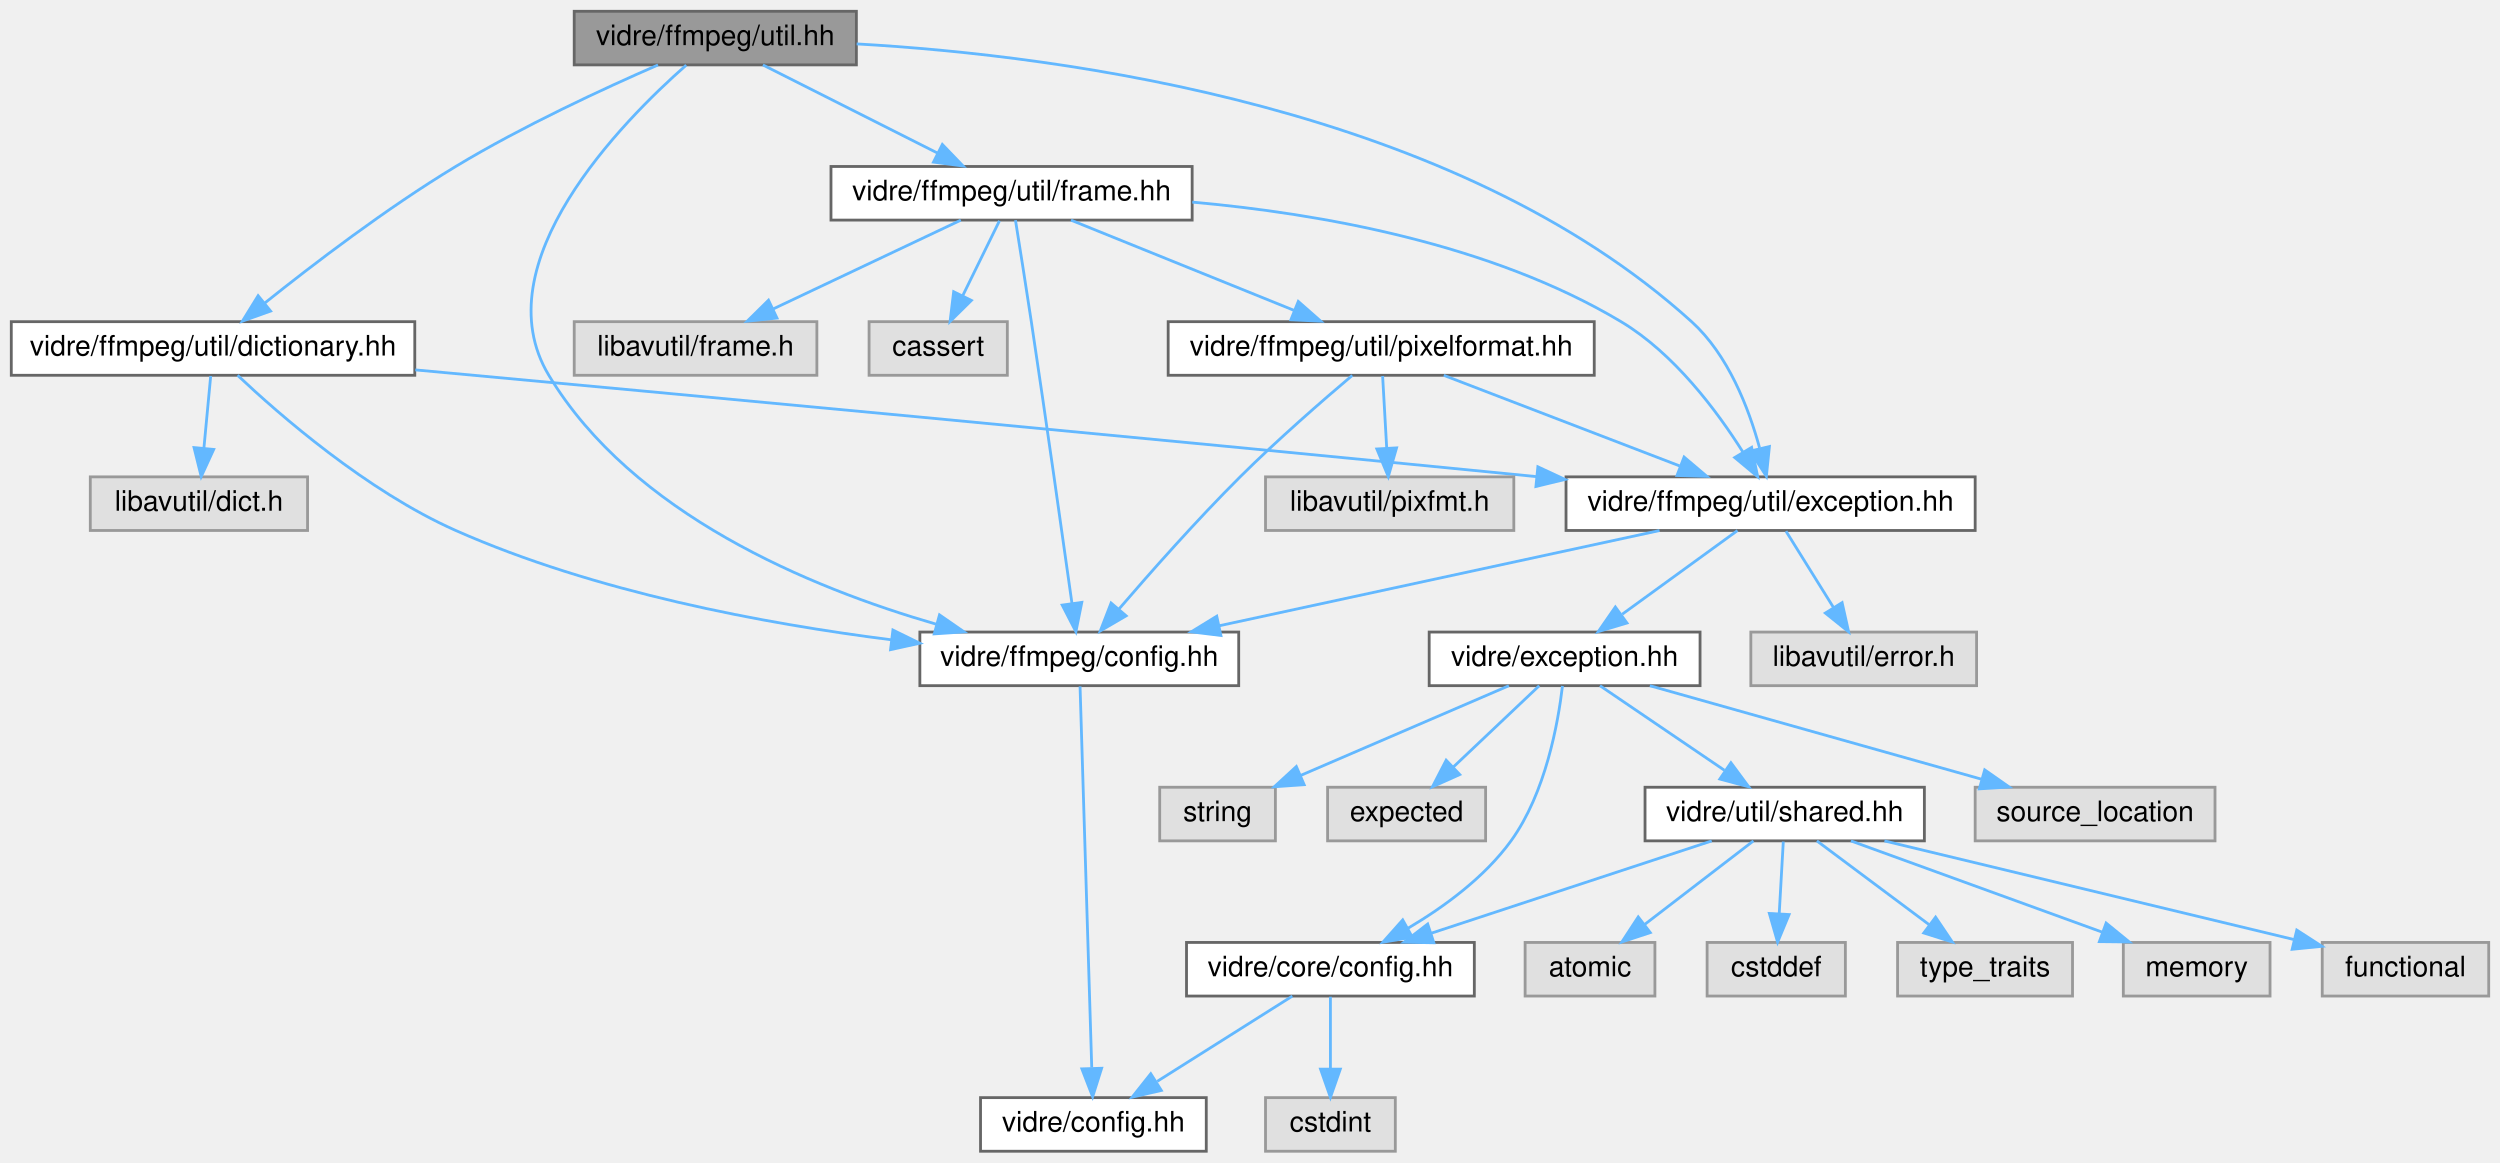
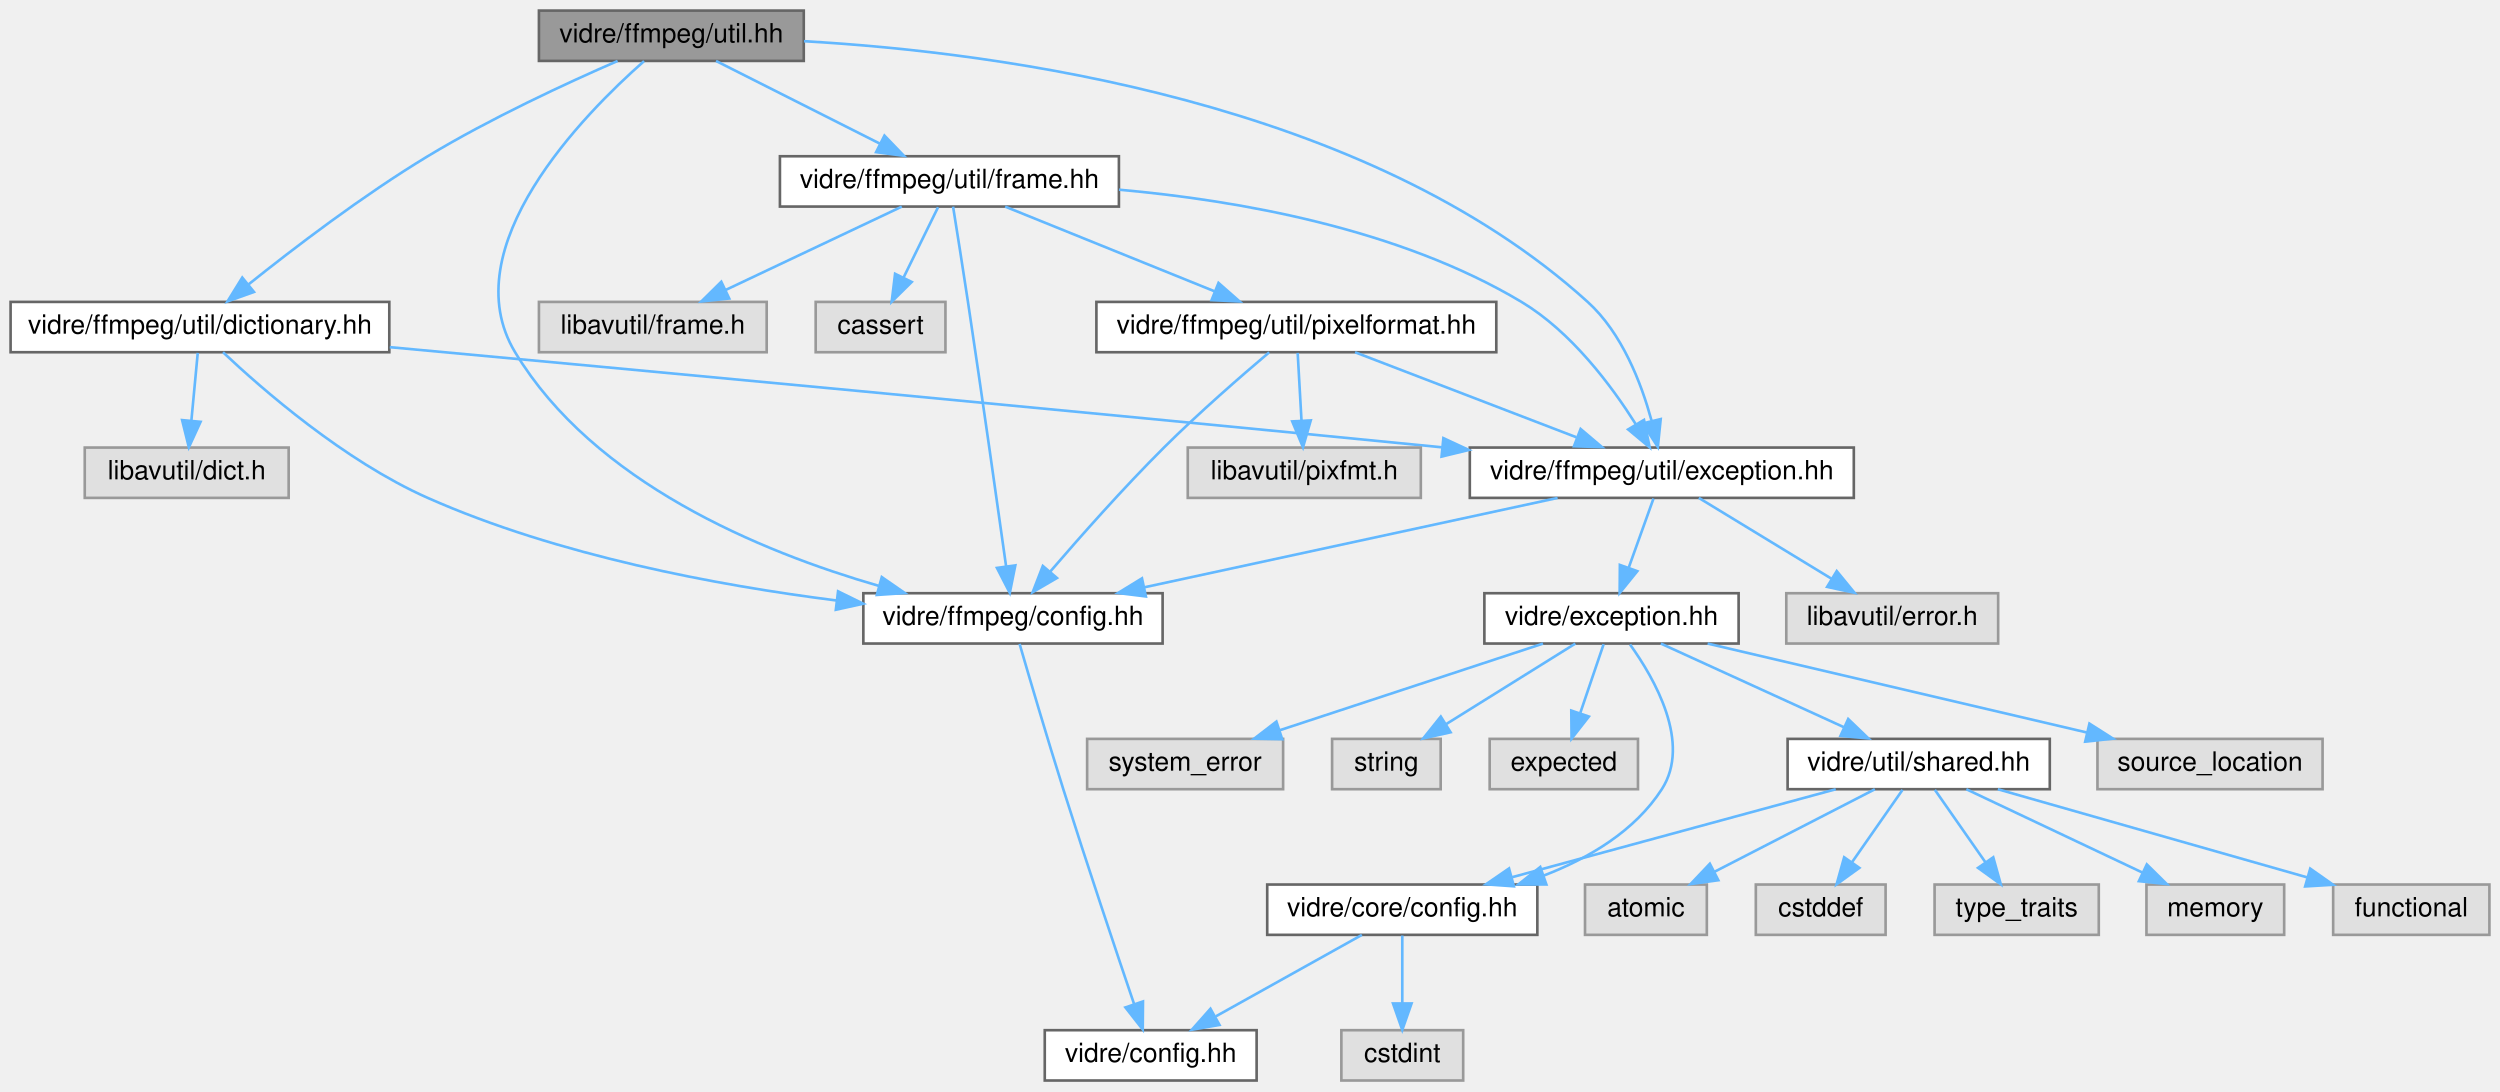
- <svg xmlns="http://www.w3.org/2000/svg" xmlns:xlink="http://www.w3.org/1999/xlink" width="886pt" height="412pt" viewBox="0.00 0.00 886.00 412.00">
+ <svg xmlns="http://www.w3.org/2000/svg" xmlns:xlink="http://www.w3.org/1999/xlink" width="944pt" height="412pt" viewBox="0.00 0.00 944.00 412.00">
  <g id="graph0" class="graph" transform="scale(1 1) rotate(0) translate(4 408)">
    <g id="Node000001" class="node">
      <g id="a_Node000001">
        <a xlink:title=" ">
          <polygon fill="#999999" stroke="#666666" points="299.5,-404 199.5,-404 199.5,-385 299.5,-385 299.5,-404" />
          <text text-anchor="middle" x="249.5" y="-392" font-family="Helvetica,sans-Serif" font-size="10.00">vidre/ffmpeg/util.hh</text>
        </a>
      </g>
    </g>
    <g id="Node000002" class="node">
      <g id="a_Node000002">
        <a xlink:href="libs_2ffmpeg_2vidre_2ffmpeg_2config_8hh.html" target="_top" xlink:title=" ">
          <polygon fill="white" stroke="#666666" points="435,-184 322,-184 322,-165 435,-165 435,-184" />
          <text text-anchor="middle" x="378.5" y="-172" font-family="Helvetica,sans-Serif" font-size="10.00">vidre/ffmpeg/config.hh</text>
        </a>
      </g>
    </g>
    <g id="edge1_Node000001_Node000002" class="edge">
      <g id="a_edge1_Node000001_Node000002">
        <a xlink:title=" ">
          <path fill="none" stroke="#63b8ff" d="M239.2,-384.92C216.63,-365.06 166.67,-314.57 190.5,-275 220.08,-225.88 282.93,-199.75 327.81,-186.78" />
          <polygon fill="#63b8ff" stroke="#63b8ff" points="328.96,-190.09 337.67,-184.06 327.1,-183.35 328.96,-190.09" />
        </a>
      </g>
    </g>
    <g id="Node000004" class="node">
      <g id="a_Node000004">
        <a xlink:href="ffmpeg_2vidre_2ffmpeg_2util_2exception_8hh.html" target="_top" xlink:title=" ">
          <polygon fill="white" stroke="#666666" points="696,-239 551,-239 551,-220 696,-220 696,-239" />
          <text text-anchor="middle" x="623.5" y="-227" font-family="Helvetica,sans-Serif" font-size="10.00">vidre/ffmpeg/util/exception.hh</text>
        </a>
      </g>
    </g>
    <g id="edge3_Node000001_Node000004" class="edge">
      <g id="a_edge3_Node000001_Node000004">
        <a xlink:title=" ">
          <path fill="none" stroke="#63b8ff" d="M299.6,-392.44C373.4,-388.24 511.65,-369.94 595.5,-294 608.47,-282.26 615.73,-263.41 619.59,-249.29" />
          <polygon fill="#63b8ff" stroke="#63b8ff" points="623.08,-249.75 622,-239.21 616.27,-248.12 623.08,-249.75" />
        </a>
      </g>
    </g>
-     <g id="Node000018" class="node">
-       <g id="a_Node000018">
+     <g id="Node000019" class="node">
+       <g id="a_Node000019">
        <a xlink:href="dictionary_8hh.html" target="_top" xlink:title=" ">
          <polygon fill="white" stroke="#666666" points="143,-294 0,-294 0,-275 143,-275 143,-294" />
          <text text-anchor="middle" x="71.5" y="-282" font-family="Helvetica,sans-Serif" font-size="10.00">vidre/ffmpeg/util/dictionary.hh</text>
        </a>
      </g>
    </g>
-     <g id="edge20_Node000001_Node000018" class="edge">
-       <g id="a_edge20_Node000001_Node000018">
+     <g id="edge21_Node000001_Node000019" class="edge">
+       <g id="a_edge21_Node000001_Node000019">
        <a xlink:title=" ">
          <path fill="none" stroke="#63b8ff" d="M229.2,-384.98C210.17,-376.7 181.19,-363.31 157.5,-349 133.01,-334.21 106.84,-314.21 89.88,-300.64" />
          <polygon fill="#63b8ff" stroke="#63b8ff" points="91.89,-297.76 81.91,-294.19 87.48,-303.2 91.89,-297.76" />
        </a>
      </g>
    </g>
-     <g id="Node000020" class="node">
-       <g id="a_Node000020">
+     <g id="Node000021" class="node">
+       <g id="a_Node000021">
        <a xlink:href="ffmpeg_2vidre_2ffmpeg_2util_2frame_8hh.html" target="_top" xlink:title=" ">
          <polygon fill="white" stroke="#666666" points="418.5,-349 290.5,-349 290.5,-330 418.5,-330 418.5,-349" />
          <text text-anchor="middle" x="354.5" y="-337" font-family="Helvetica,sans-Serif" font-size="10.00">vidre/ffmpeg/util/frame.hh</text>
        </a>
      </g>
    </g>
-     <g id="edge24_Node000001_Node000020" class="edge">
-       <g id="a_edge24_Node000001_Node000020">
+     <g id="edge25_Node000001_Node000021" class="edge">
+       <g id="a_edge25_Node000001_Node000021">
        <a xlink:title=" ">
          <path fill="none" stroke="#63b8ff" d="M266.37,-384.98C283.11,-376.54 309,-363.47 328.39,-353.68" />
          <polygon fill="#63b8ff" stroke="#63b8ff" points="329.97,-356.8 337.32,-349.17 326.82,-350.55 329.97,-356.8" />
        </a>
      </g>
    </g>
    <g id="Node000003" class="node">
      <g id="a_Node000003">
        <a xlink:href="vidre_2config_8hh.html" target="_top" xlink:title=" ">
-           <polygon fill="white" stroke="#666666" points="423.5,-19 343.5,-19 343.5,0 423.5,0 423.5,-19" />
-           <text text-anchor="middle" x="383.5" y="-7" font-family="Helvetica,sans-Serif" font-size="10.00">vidre/config.hh</text>
+           <polygon fill="white" stroke="#666666" points="470.5,-19 390.5,-19 390.5,0 470.5,0 470.5,-19" />
+           <text text-anchor="middle" x="430.5" y="-7" font-family="Helvetica,sans-Serif" font-size="10.00">vidre/config.hh</text>
        </a>
      </g>
    </g>
    <g id="edge2_Node000002_Node000003" class="edge">
      <g id="a_edge2_Node000002_Node000003">
        <a xlink:title=" ">
-           <path fill="none" stroke="#63b8ff" d="M378.77,-164.74C379.55,-139.31 381.83,-65.08 382.91,-29.69" />
-           <polygon fill="#63b8ff" stroke="#63b8ff" points="386.42,-29.41 383.23,-19.31 379.42,-29.19 386.42,-29.41" />
+           <path fill="none" stroke="#63b8ff" d="M381,-164.85C384.56,-152.6 391.34,-129.53 397.5,-110 406.46,-81.59 417.45,-48.83 424.22,-28.9" />
+           <polygon fill="#63b8ff" stroke="#63b8ff" points="427.59,-29.85 427.5,-19.26 420.96,-27.6 427.59,-29.85" />
        </a>
      </g>
    </g>
    <g id="edge4_Node000004_Node000002" class="edge">
      <g id="a_edge4_Node000004_Node000002">
        <a xlink:title=" ">
          <path fill="none" stroke="#63b8ff" d="M584.14,-219.98C541.76,-210.82 474.24,-196.21 428.22,-186.26" />
          <polygon fill="#63b8ff" stroke="#63b8ff" points="428.69,-182.78 418.17,-184.08 427.21,-189.62 428.69,-182.78" />
        </a>
      </g>
    </g>
    <g id="Node000005" class="node">
      <g id="a_Node000005">
        <a xlink:href="core_2vidre_2exception_8hh.html" target="_top" xlink:title=" ">
-           <polygon fill="white" stroke="#666666" points="598.5,-184 502.5,-184 502.5,-165 598.5,-165 598.5,-184" />
-           <text text-anchor="middle" x="550.5" y="-172" font-family="Helvetica,sans-Serif" font-size="10.00">vidre/exception.hh</text>
+           <polygon fill="white" stroke="#666666" points="652.5,-184 556.5,-184 556.5,-165 652.5,-165 652.5,-184" />
+           <text text-anchor="middle" x="604.5" y="-172" font-family="Helvetica,sans-Serif" font-size="10.00">vidre/exception.hh</text>
        </a>
      </g>
    </g>
    <g id="edge5_Node000004_Node000005" class="edge">
      <g id="a_edge5_Node000004_Node000005">
        <a xlink:title=" ">
-           <path fill="none" stroke="#63b8ff" d="M611.77,-219.98C600.77,-212 584.08,-199.88 570.9,-190.31" />
-           <polygon fill="#63b8ff" stroke="#63b8ff" points="572.59,-187.21 562.44,-184.17 568.48,-192.88 572.59,-187.21" />
-         </a>
-       </g>
-     </g>
-     <g id="Node000017" class="node">
-       <g id="a_Node000017">
-         <a xlink:title=" ">
-           <polygon fill="#e0e0e0" stroke="#999999" points="696.5,-184 616.5,-184 616.5,-165 696.5,-165 696.5,-184" />
-           <text text-anchor="middle" x="656.5" y="-172" font-family="Helvetica,sans-Serif" font-size="10.00">libavutil/error.h</text>
-         </a>
-       </g>
-     </g>
-     <g id="edge19_Node000004_Node000017" class="edge">
-       <g id="a_edge19_Node000004_Node000017">
-         <a xlink:title=" ">
-           <path fill="none" stroke="#63b8ff" d="M628.95,-219.75C633.51,-212.42 640.17,-201.73 645.79,-192.7" />
-           <polygon fill="#63b8ff" stroke="#63b8ff" points="648.84,-194.43 651.15,-184.09 642.9,-190.73 648.84,-194.43" />
+           <path fill="none" stroke="#63b8ff" d="M620.36,-219.75C617.82,-212.65 614.14,-202.4 610.97,-193.56" />
+           <polygon fill="#63b8ff" stroke="#63b8ff" points="614.25,-192.32 607.58,-184.09 607.66,-194.68 614.25,-192.32" />
+         </a>
+       </g>
+     </g>
+     <g id="Node000018" class="node">
+       <g id="a_Node000018">
+         <a xlink:title=" ">
+           <polygon fill="#e0e0e0" stroke="#999999" points="750.5,-184 670.5,-184 670.5,-165 750.5,-165 750.5,-184" />
+           <text text-anchor="middle" x="710.5" y="-172" font-family="Helvetica,sans-Serif" font-size="10.00">libavutil/error.h</text>
+         </a>
+       </g>
+     </g>
+     <g id="edge20_Node000004_Node000018" class="edge">
+       <g id="a_edge20_Node000004_Node000018">
+         <a xlink:title=" ">
+           <path fill="none" stroke="#63b8ff" d="M637.48,-219.98C650.97,-211.77 671.63,-199.18 687.54,-189.49" />
+           <polygon fill="#63b8ff" stroke="#63b8ff" points="689.55,-192.36 696.27,-184.17 685.91,-186.38 689.55,-192.36" />
        </a>
      </g>
    </g>
    <g id="Node000006" class="node">
      <g id="a_Node000006">
        <a xlink:href="libs_2core_2vidre_2core_2config_8hh.html" target="_top" xlink:title=" ">
-           <polygon fill="white" stroke="#666666" points="518.5,-74 416.5,-74 416.5,-55 518.5,-55 518.5,-74" />
-           <text text-anchor="middle" x="467.5" y="-62" font-family="Helvetica,sans-Serif" font-size="10.00">vidre/core/config.hh</text>
+           <polygon fill="white" stroke="#666666" points="576.5,-74 474.5,-74 474.5,-55 576.5,-55 576.5,-74" />
+           <text text-anchor="middle" x="525.5" y="-62" font-family="Helvetica,sans-Serif" font-size="10.00">vidre/core/config.hh</text>
        </a>
      </g>
    </g>
    <g id="edge6_Node000005_Node000006" class="edge">
      <g id="a_edge6_Node000005_Node000006">
        <a xlink:title=" ">
-           <path fill="none" stroke="#63b8ff" d="M549.74,-164.9C548.21,-151.9 543.79,-126.96 531.5,-110 522.11,-97.04 507.73,-86.55 494.98,-79.02" />
-           <polygon fill="#63b8ff" stroke="#63b8ff" points="496.52,-75.87 486.08,-74.07 493.12,-81.99 496.52,-75.87" />
+           <path fill="none" stroke="#63b8ff" d="M611.5,-164.64C620.77,-151.73 634.72,-127.41 623.5,-110 613.34,-94.23 596.07,-83.98 578.84,-77.35" />
+           <polygon fill="#63b8ff" stroke="#63b8ff" points="579.91,-74.02 569.31,-74.03 577.6,-80.63 579.91,-74.02" />
        </a>
      </g>
    </g>
    <g id="Node000008" class="node">
      <g id="a_Node000008">
        <a xlink:href="shared_8hh.html" target="_top" xlink:title=" ">
-           <polygon fill="white" stroke="#666666" points="678,-129 579,-129 579,-110 678,-110 678,-129" />
-           <text text-anchor="middle" x="628.5" y="-117" font-family="Helvetica,sans-Serif" font-size="10.00">vidre/util/shared.hh</text>
+           <polygon fill="white" stroke="#666666" points="770,-129 671,-129 671,-110 770,-110 770,-129" />
+           <text text-anchor="middle" x="720.5" y="-117" font-family="Helvetica,sans-Serif" font-size="10.00">vidre/util/shared.hh</text>
        </a>
      </g>
    </g>
    <g id="edge9_Node000005_Node000008" class="edge">
      <g id="a_edge9_Node000005_Node000008">
        <a xlink:title=" ">
-           <path fill="none" stroke="#63b8ff" d="M563.03,-164.98C574.9,-156.92 592.96,-144.65 607.11,-135.03" />
-           <polygon fill="#63b8ff" stroke="#63b8ff" points="609.44,-137.69 615.74,-129.17 605.5,-131.9 609.44,-137.69" />
+           <path fill="none" stroke="#63b8ff" d="M623.14,-164.98C641.8,-156.46 670.75,-143.23 692.24,-133.41" />
+           <polygon fill="#63b8ff" stroke="#63b8ff" points="693.88,-136.51 701.52,-129.17 690.97,-130.14 693.88,-136.51" />
        </a>
      </g>
    </g>
    <g id="Node000014" class="node">
      <g id="a_Node000014">
        <a xlink:title=" ">
-           <polygon fill="#e0e0e0" stroke="#999999" points="781,-129 696,-129 696,-110 781,-110 781,-129" />
-           <text text-anchor="middle" x="738.5" y="-117" font-family="Helvetica,sans-Serif" font-size="10.00">source_location</text>
+           <polygon fill="#e0e0e0" stroke="#999999" points="873,-129 788,-129 788,-110 873,-110 873,-129" />
+           <text text-anchor="middle" x="830.5" y="-117" font-family="Helvetica,sans-Serif" font-size="10.00">source_location</text>
        </a>
      </g>
    </g>
    <g id="edge16_Node000005_Node000014" class="edge">
      <g id="a_edge16_Node000005_Node000014">
        <a xlink:title=" ">
-           <path fill="none" stroke="#63b8ff" d="M580.71,-164.98C612.54,-156.01 662.86,-141.82 698.1,-131.89" />
-           <polygon fill="#63b8ff" stroke="#63b8ff" points="699.38,-135.16 708.06,-129.08 697.48,-128.43 699.38,-135.16" />
+           <path fill="none" stroke="#63b8ff" d="M640.81,-164.98C679.74,-155.86 741.66,-141.33 784.1,-131.38" />
+           <polygon fill="#63b8ff" stroke="#63b8ff" points="784.97,-134.77 793.9,-129.08 783.37,-127.96 784.97,-134.77" />
        </a>
      </g>
    </g>
    <g id="Node000015" class="node">
      <g id="a_Node000015">
        <a xlink:title=" ">
-           <polygon fill="#e0e0e0" stroke="#999999" points="448,-129 407,-129 407,-110 448,-110 448,-129" />
-           <text text-anchor="middle" x="427.5" y="-117" font-family="Helvetica,sans-Serif" font-size="10.00">string</text>
+           <polygon fill="#e0e0e0" stroke="#999999" points="480.5,-129 406.5,-129 406.5,-110 480.5,-110 480.5,-129" />
+           <text text-anchor="middle" x="443.5" y="-117" font-family="Helvetica,sans-Serif" font-size="10.00">system_error</text>
        </a>
      </g>
    </g>
    <g id="edge17_Node000005_Node000015" class="edge">
      <g id="a_edge17_Node000005_Node000015">
        <a xlink:title=" ">
-           <path fill="none" stroke="#63b8ff" d="M530.74,-164.98C510.77,-156.38 479.7,-142.99 456.85,-133.15" />
-           <polygon fill="#63b8ff" stroke="#63b8ff" points="458.19,-129.91 447.62,-129.17 455.42,-136.34 458.19,-129.91" />
+           <path fill="none" stroke="#63b8ff" d="M578.63,-164.98C551.72,-156.13 509.38,-142.19 479.27,-132.28" />
+           <polygon fill="#63b8ff" stroke="#63b8ff" points="480.16,-128.88 469.57,-129.08 477.97,-135.53 480.16,-128.88" />
        </a>
      </g>
    </g>
    <g id="Node000016" class="node">
      <g id="a_Node000016">
        <a xlink:title=" ">
-           <polygon fill="#e0e0e0" stroke="#999999" points="522.5,-129 466.5,-129 466.5,-110 522.5,-110 522.5,-129" />
-           <text text-anchor="middle" x="494.5" y="-117" font-family="Helvetica,sans-Serif" font-size="10.00">expected</text>
+           <polygon fill="#e0e0e0" stroke="#999999" points="540,-129 499,-129 499,-110 540,-110 540,-129" />
+           <text text-anchor="middle" x="519.5" y="-117" font-family="Helvetica,sans-Serif" font-size="10.00">string</text>
        </a>
      </g>
    </g>
    <g id="edge18_Node000005_Node000016" class="edge">
      <g id="a_edge18_Node000005_Node000016">
        <a xlink:title=" ">
-           <path fill="none" stroke="#63b8ff" d="M541.5,-164.98C533.31,-157.23 520.99,-145.58 511.03,-136.14" />
-           <polygon fill="#63b8ff" stroke="#63b8ff" points="513.33,-133.5 503.66,-129.17 508.52,-138.59 513.33,-133.5" />
+           <path fill="none" stroke="#63b8ff" d="M590.84,-164.98C577.66,-156.77 557.47,-144.18 541.93,-134.49" />
+           <polygon fill="#63b8ff" stroke="#63b8ff" points="543.74,-131.49 533.41,-129.17 540.04,-137.43 543.74,-131.49" />
+         </a>
+       </g>
+     </g>
+     <g id="Node000017" class="node">
+       <g id="a_Node000017">
+         <a xlink:title=" ">
+           <polygon fill="#e0e0e0" stroke="#999999" points="614.5,-129 558.5,-129 558.5,-110 614.5,-110 614.5,-129" />
+           <text text-anchor="middle" x="586.5" y="-117" font-family="Helvetica,sans-Serif" font-size="10.00">expected</text>
+         </a>
+       </g>
+     </g>
+     <g id="edge19_Node000005_Node000017" class="edge">
+       <g id="a_edge19_Node000005_Node000017">
+         <a xlink:title=" ">
+           <path fill="none" stroke="#63b8ff" d="M601.53,-164.75C599.14,-157.72 595.71,-147.62 592.73,-138.84" />
+           <polygon fill="#63b8ff" stroke="#63b8ff" points="595.95,-137.43 589.42,-129.09 589.32,-139.68 595.95,-137.43" />
        </a>
      </g>
    </g>
    <g id="edge7_Node000006_Node000003" class="edge">
      <g id="a_edge7_Node000006_Node000003">
        <a xlink:title=" ">
-           <path fill="none" stroke="#63b8ff" d="M454,-54.98C441.1,-46.84 421.4,-34.41 406.1,-24.76" />
-           <polygon fill="#63b8ff" stroke="#63b8ff" points="407.57,-21.55 397.24,-19.17 403.83,-27.47 407.57,-21.55" />
+           <path fill="none" stroke="#63b8ff" d="M510.24,-54.98C495.37,-46.69 472.52,-33.94 455.08,-24.22" />
+           <polygon fill="#63b8ff" stroke="#63b8ff" points="456.48,-20.99 446.04,-19.17 453.07,-27.1 456.48,-20.99" />
        </a>
      </g>
    </g>
    <g id="Node000007" class="node">
      <g id="a_Node000007">
        <a xlink:title=" ">
-           <polygon fill="#e0e0e0" stroke="#999999" points="490.5,-19 444.5,-19 444.5,0 490.5,0 490.5,-19" />
-           <text text-anchor="middle" x="467.5" y="-7" font-family="Helvetica,sans-Serif" font-size="10.00">cstdint</text>
+           <polygon fill="#e0e0e0" stroke="#999999" points="548.5,-19 502.5,-19 502.5,0 548.5,0 548.5,-19" />
+           <text text-anchor="middle" x="525.5" y="-7" font-family="Helvetica,sans-Serif" font-size="10.00">cstdint</text>
        </a>
      </g>
    </g>
    <g id="edge8_Node000006_Node000007" class="edge">
      <g id="a_edge8_Node000006_Node000007">
        <a xlink:title=" ">
-           <path fill="none" stroke="#63b8ff" d="M467.5,-54.75C467.5,-47.8 467.5,-37.85 467.5,-29.13" />
-           <polygon fill="#63b8ff" stroke="#63b8ff" points="471,-29.09 467.5,-19.09 464,-29.09 471,-29.09" />
+           <path fill="none" stroke="#63b8ff" d="M525.5,-54.75C525.5,-47.8 525.5,-37.85 525.5,-29.13" />
+           <polygon fill="#63b8ff" stroke="#63b8ff" points="529,-29.09 525.5,-19.09 522,-29.09 529,-29.09" />
        </a>
      </g>
    </g>
    <g id="edge10_Node000008_Node000006" class="edge">
      <g id="a_edge10_Node000008_Node000006">
        <a xlink:title=" ">
-           <path fill="none" stroke="#63b8ff" d="M602.63,-109.98C575.72,-101.13 533.38,-87.19 503.27,-77.28" />
-           <polygon fill="#63b8ff" stroke="#63b8ff" points="504.16,-73.88 493.57,-74.08 501.97,-80.53 504.16,-73.88" />
+           <path fill="none" stroke="#63b8ff" d="M689.17,-109.98C656.01,-100.97 603.5,-86.7 566.94,-76.76" />
+           <polygon fill="#63b8ff" stroke="#63b8ff" points="567.64,-73.33 557.08,-74.08 565.81,-80.08 567.64,-73.33" />
        </a>
      </g>
    </g>
    <g id="Node000009" class="node">
      <g id="a_Node000009">
        <a xlink:title=" ">
-           <polygon fill="#e0e0e0" stroke="#999999" points="582.5,-74 536.5,-74 536.5,-55 582.5,-55 582.5,-74" />
-           <text text-anchor="middle" x="559.5" y="-62" font-family="Helvetica,sans-Serif" font-size="10.00">atomic</text>
+           <polygon fill="#e0e0e0" stroke="#999999" points="640.5,-74 594.5,-74 594.5,-55 640.5,-55 640.5,-74" />
+           <text text-anchor="middle" x="617.5" y="-62" font-family="Helvetica,sans-Serif" font-size="10.00">atomic</text>
        </a>
      </g>
    </g>
    <g id="edge11_Node000008_Node000009" class="edge">
      <g id="a_edge11_Node000008_Node000009">
        <a xlink:title=" ">
-           <path fill="none" stroke="#63b8ff" d="M617.41,-109.98C607.01,-102 591.24,-89.88 578.78,-80.31" />
-           <polygon fill="#63b8ff" stroke="#63b8ff" points="580.85,-77.49 570.79,-74.17 576.59,-83.04 580.85,-77.49" />
+           <path fill="none" stroke="#63b8ff" d="M703.95,-109.98C687.61,-101.57 662.37,-88.59 643.37,-78.81" />
+           <polygon fill="#63b8ff" stroke="#63b8ff" points="644.84,-75.63 634.35,-74.17 641.64,-81.86 644.84,-75.63" />
        </a>
      </g>
    </g>
    <g id="Node000010" class="node">
      <g id="a_Node000010">
        <a xlink:title=" ">
-           <polygon fill="#e0e0e0" stroke="#999999" points="650,-74 601,-74 601,-55 650,-55 650,-74" />
-           <text text-anchor="middle" x="625.5" y="-62" font-family="Helvetica,sans-Serif" font-size="10.00">cstddef</text>
+           <polygon fill="#e0e0e0" stroke="#999999" points="708,-74 659,-74 659,-55 708,-55 708,-74" />
+           <text text-anchor="middle" x="683.5" y="-62" font-family="Helvetica,sans-Serif" font-size="10.00">cstddef</text>
        </a>
      </g>
    </g>
    <g id="edge12_Node000008_Node000010" class="edge">
      <g id="a_edge12_Node000008_Node000010">
        <a xlink:title=" ">
-           <path fill="none" stroke="#63b8ff" d="M628,-109.75C627.61,-102.8 627.05,-92.85 626.55,-84.13" />
-           <polygon fill="#63b8ff" stroke="#63b8ff" points="630.05,-83.88 625.99,-74.09 623.06,-84.27 630.05,-83.88" />
+           <path fill="none" stroke="#63b8ff" d="M714.39,-109.75C709.22,-102.34 701.65,-91.5 695.31,-82.41" />
+           <polygon fill="#63b8ff" stroke="#63b8ff" points="698.09,-80.29 689.5,-74.09 692.35,-84.29 698.09,-80.29" />
        </a>
      </g>
    </g>
    <g id="Node000011" class="node">
      <g id="a_Node000011">
        <a xlink:title=" ">
-           <polygon fill="#e0e0e0" stroke="#999999" points="730.5,-74 668.5,-74 668.5,-55 730.5,-55 730.5,-74" />
-           <text text-anchor="middle" x="699.5" y="-62" font-family="Helvetica,sans-Serif" font-size="10.00">type_traits</text>
+           <polygon fill="#e0e0e0" stroke="#999999" points="788.5,-74 726.5,-74 726.5,-55 788.5,-55 788.5,-74" />
+           <text text-anchor="middle" x="757.5" y="-62" font-family="Helvetica,sans-Serif" font-size="10.00">type_traits</text>
        </a>
      </g>
    </g>
    <g id="edge13_Node000008_Node000011" class="edge">
      <g id="a_edge13_Node000008_Node000011">
        <a xlink:title=" ">
-           <path fill="none" stroke="#63b8ff" d="M639.91,-109.98C650.61,-102 666.84,-89.88 679.66,-80.31" />
-           <polygon fill="#63b8ff" stroke="#63b8ff" points="681.97,-82.96 687.89,-74.17 677.78,-77.35 681.97,-82.96" />
+           <path fill="none" stroke="#63b8ff" d="M726.61,-109.75C731.78,-102.34 739.35,-91.5 745.69,-82.41" />
+           <polygon fill="#63b8ff" stroke="#63b8ff" points="748.65,-84.29 751.5,-74.09 742.91,-80.29 748.65,-84.29" />
        </a>
      </g>
    </g>
    <g id="Node000012" class="node">
      <g id="a_Node000012">
        <a xlink:title=" ">
-           <polygon fill="#e0e0e0" stroke="#999999" points="800.5,-74 748.5,-74 748.5,-55 800.5,-55 800.5,-74" />
-           <text text-anchor="middle" x="774.5" y="-62" font-family="Helvetica,sans-Serif" font-size="10.00">memory</text>
+           <polygon fill="#e0e0e0" stroke="#999999" points="858.5,-74 806.5,-74 806.5,-55 858.5,-55 858.5,-74" />
+           <text text-anchor="middle" x="832.5" y="-62" font-family="Helvetica,sans-Serif" font-size="10.00">memory</text>
        </a>
      </g>
    </g>
    <g id="edge14_Node000008_Node000012" class="edge">
      <g id="a_edge14_Node000008_Node000012">
        <a xlink:title=" ">
-           <path fill="none" stroke="#63b8ff" d="M651.96,-109.98C676.08,-101.23 713.87,-87.51 741.1,-77.62" />
-           <polygon fill="#63b8ff" stroke="#63b8ff" points="742.41,-80.87 750.62,-74.17 740.02,-74.29 742.41,-80.87" />
+           <path fill="none" stroke="#63b8ff" d="M738.49,-109.98C756.43,-101.5 784.22,-88.35 804.93,-78.54" />
+           <polygon fill="#63b8ff" stroke="#63b8ff" points="806.64,-81.61 814.18,-74.17 803.64,-75.28 806.64,-81.61" />
        </a>
      </g>
    </g>
    <g id="Node000013" class="node">
      <g id="a_Node000013">
        <a xlink:title=" ">
-           <polygon fill="#e0e0e0" stroke="#999999" points="878,-74 819,-74 819,-55 878,-55 878,-74" />
-           <text text-anchor="middle" x="848.5" y="-62" font-family="Helvetica,sans-Serif" font-size="10.00">functional</text>
+           <polygon fill="#e0e0e0" stroke="#999999" points="936,-74 877,-74 877,-55 936,-55 936,-74" />
+           <text text-anchor="middle" x="906.5" y="-62" font-family="Helvetica,sans-Serif" font-size="10.00">functional</text>
        </a>
      </g>
    </g>
    <g id="edge15_Node000008_Node000013" class="edge">
      <g id="a_edge15_Node000008_Node000013">
        <a xlink:title=" ">
-           <path fill="none" stroke="#63b8ff" d="M663.85,-109.98C703.49,-100.44 767.61,-84.99 808.91,-75.04" />
-           <polygon fill="#63b8ff" stroke="#63b8ff" points="809.98,-78.38 818.88,-72.63 808.34,-71.57 809.98,-78.38" />
-         </a>
-       </g>
-     </g>
-     <g id="edge21_Node000018_Node000002" class="edge">
-       <g id="a_edge21_Node000018_Node000002">
+           <path fill="none" stroke="#63b8ff" d="M750.38,-109.98C782.07,-100.96 832.26,-86.65 867.15,-76.71" />
+           <polygon fill="#63b8ff" stroke="#63b8ff" points="868.34,-80.01 877,-73.91 866.42,-73.28 868.34,-80.01" />
+         </a>
+       </g>
+     </g>
+     <g id="edge22_Node000019_Node000002" class="edge">
+       <g id="a_edge22_Node000019_Node000002">
        <a xlink:title=" ">
          <path fill="none" stroke="#63b8ff" d="M80.2,-274.99C94.84,-261.17 125.94,-233.99 157.5,-220 206.73,-198.17 266.88,-186.95 311.99,-181.24" />
          <polygon fill="#63b8ff" stroke="#63b8ff" points="312.45,-184.71 321.96,-180.04 311.61,-177.76 312.45,-184.71" />
        </a>
      </g>
    </g>
-     <g id="edge22_Node000018_Node000004" class="edge">
-       <g id="a_edge22_Node000018_Node000004">
+     <g id="edge23_Node000019_Node000004" class="edge">
+       <g id="a_edge23_Node000019_Node000004">
        <a xlink:title=" ">
          <path fill="none" stroke="#63b8ff" d="M143.18,-276.91C233.29,-268.59 393.02,-253.68 540.48,-239.09" />
          <polygon fill="#63b8ff" stroke="#63b8ff" points="541.02,-242.56 550.63,-238.09 540.33,-235.59 541.02,-242.56" />
        </a>
      </g>
    </g>
-     <g id="Node000019" class="node">
-       <g id="a_Node000019">
+     <g id="Node000020" class="node">
+       <g id="a_Node000020">
        <a xlink:title=" ">
          <polygon fill="#e0e0e0" stroke="#999999" points="105,-239 28,-239 28,-220 105,-220 105,-239" />
          <text text-anchor="middle" x="66.5" y="-227" font-family="Helvetica,sans-Serif" font-size="10.00">libavutil/dict.h</text>
        </a>
      </g>
    </g>
-     <g id="edge23_Node000018_Node000019" class="edge">
-       <g id="a_edge23_Node000018_Node000019">
+     <g id="edge24_Node000019_Node000020" class="edge">
+       <g id="a_edge24_Node000019_Node000020">
        <a xlink:title=" ">
          <path fill="none" stroke="#63b8ff" d="M70.67,-274.75C70.02,-267.8 69.08,-257.85 68.26,-249.13" />
          <polygon fill="#63b8ff" stroke="#63b8ff" points="71.73,-248.72 67.31,-239.09 64.77,-249.37 71.73,-248.72" />
        </a>
      </g>
    </g>
-     <g id="edge25_Node000020_Node000002" class="edge">
-       <g id="a_edge25_Node000020_Node000002">
+     <g id="edge26_Node000021_Node000002" class="edge">
+       <g id="a_edge26_Node000021_Node000002">
        <a xlink:title=" ">
          <path fill="none" stroke="#63b8ff" d="M355.88,-329.97C357.31,-321.02 359.62,-306.53 361.5,-294 366.81,-258.68 372.65,-217.37 375.92,-194.04" />
          <polygon fill="#63b8ff" stroke="#63b8ff" points="379.39,-194.52 377.3,-184.13 372.45,-193.55 379.39,-194.52" />
        </a>
      </g>
    </g>
-     <g id="edge26_Node000020_Node000004" class="edge">
-       <g id="a_edge26_Node000020_Node000004">
+     <g id="edge27_Node000021_Node000004" class="edge">
+       <g id="a_edge27_Node000021_Node000004">
        <a xlink:title=" ">
          <path fill="none" stroke="#63b8ff" d="M418.54,-336.37C463.79,-332.33 524.34,-321.62 570.5,-294 589.3,-282.75 604.52,-262.35 613.74,-247.71" />
          <polygon fill="#63b8ff" stroke="#63b8ff" points="616.78,-249.45 618.92,-239.07 610.78,-245.85 616.78,-249.45" />
        </a>
      </g>
    </g>
-     <g id="Node000021" class="node">
-       <g id="a_Node000021">
+     <g id="Node000022" class="node">
+       <g id="a_Node000022">
        <a xlink:href="pixelformat_8hh.html" target="_top" xlink:title=" ">
          <polygon fill="white" stroke="#666666" points="561,-294 410,-294 410,-275 561,-275 561,-294" />
          <text text-anchor="middle" x="485.5" y="-282" font-family="Helvetica,sans-Serif" font-size="10.00">vidre/ffmpeg/util/pixelformat.hh</text>
        </a>
      </g>
    </g>
-     <g id="edge27_Node000020_Node000021" class="edge">
-       <g id="a_edge27_Node000020_Node000021">
+     <g id="edge28_Node000021_Node000022" class="edge">
+       <g id="a_edge28_Node000021_Node000022">
        <a xlink:title=" ">
          <path fill="none" stroke="#63b8ff" d="M375.55,-329.98C396.91,-321.34 430.2,-307.87 454.56,-298.02" />
          <polygon fill="#63b8ff" stroke="#63b8ff" points="456.11,-301.17 464.07,-294.17 453.49,-294.68 456.11,-301.17" />
        </a>
      </g>
    </g>
+     <g id="Node000024" class="node">
+       <g id="a_Node000024">
+         <a xlink:title=" ">
+           <polygon fill="#e0e0e0" stroke="#999999" points="285.5,-294 199.5,-294 199.5,-275 285.5,-275 285.5,-294" />
+           <text text-anchor="middle" x="242.5" y="-282" font-family="Helvetica,sans-Serif" font-size="10.00">libavutil/frame.h</text>
+         </a>
+       </g>
+     </g>
+     <g id="edge32_Node000021_Node000024" class="edge">
+       <g id="a_edge32_Node000021_Node000024">
+         <a xlink:title=" ">
+           <path fill="none" stroke="#63b8ff" d="M336.51,-329.98C318.57,-321.5 290.78,-308.35 270.07,-298.54" />
+           <polygon fill="#63b8ff" stroke="#63b8ff" points="271.36,-295.28 260.82,-294.17 268.36,-301.61 271.36,-295.28" />
+         </a>
+       </g>
+     </g>
+     <g id="Node000025" class="node">
+       <g id="a_Node000025">
+         <a xlink:title=" ">
+           <polygon fill="#e0e0e0" stroke="#999999" points="353,-294 304,-294 304,-275 353,-275 353,-294" />
+           <text text-anchor="middle" x="328.5" y="-282" font-family="Helvetica,sans-Serif" font-size="10.00">cassert</text>
+         </a>
+       </g>
+     </g>
+     <g id="edge33_Node000021_Node000025" class="edge">
+       <g id="a_edge33_Node000021_Node000025">
+         <a xlink:title=" ">
+           <path fill="none" stroke="#63b8ff" d="M350.21,-329.75C346.69,-322.57 341.59,-312.18 337.22,-303.27" />
+           <polygon fill="#63b8ff" stroke="#63b8ff" points="340.26,-301.53 332.71,-294.09 333.98,-304.61 340.26,-301.53" />
+         </a>
+       </g>
+     </g>
+     <g id="edge29_Node000022_Node000002" class="edge">
+       <g id="a_edge29_Node000022_Node000002">
+         <a xlink:title=" ">
+           <path fill="none" stroke="#63b8ff" d="M475.24,-274.95C464.91,-266.22 448.68,-252.12 435.5,-239 420.17,-223.74 403.79,-205.23 392.54,-192.14" />
+           <polygon fill="#63b8ff" stroke="#63b8ff" points="395.1,-189.75 385.95,-184.41 389.77,-194.29 395.1,-189.75" />
+         </a>
+       </g>
+     </g>
+     <g id="edge30_Node000022_Node000004" class="edge">
+       <g id="a_edge30_Node000022_Node000004">
+         <a xlink:title=" ">
+           <path fill="none" stroke="#63b8ff" d="M507.67,-274.98C530.27,-266.3 565.56,-252.75 591.25,-242.88" />
+           <polygon fill="#63b8ff" stroke="#63b8ff" points="592.84,-246.02 600.92,-239.17 590.33,-239.49 592.84,-246.02" />
+         </a>
+       </g>
+     </g>
    <g id="Node000023" class="node">
      <g id="a_Node000023">
        <a xlink:title=" ">
-           <polygon fill="#e0e0e0" stroke="#999999" points="285.5,-294 199.5,-294 199.5,-275 285.5,-275 285.5,-294" />
-           <text text-anchor="middle" x="242.5" y="-282" font-family="Helvetica,sans-Serif" font-size="10.00">libavutil/frame.h</text>
-         </a>
-       </g>
-     </g>
-     <g id="edge31_Node000020_Node000023" class="edge">
-       <g id="a_edge31_Node000020_Node000023">
-         <a xlink:title=" ">
-           <path fill="none" stroke="#63b8ff" d="M336.51,-329.98C318.57,-321.5 290.78,-308.35 270.07,-298.54" />
-           <polygon fill="#63b8ff" stroke="#63b8ff" points="271.36,-295.28 260.82,-294.17 268.36,-301.61 271.36,-295.28" />
-         </a>
-       </g>
-     </g>
-     <g id="Node000024" class="node">
-       <g id="a_Node000024">
-         <a xlink:title=" ">
-           <polygon fill="#e0e0e0" stroke="#999999" points="353,-294 304,-294 304,-275 353,-275 353,-294" />
-           <text text-anchor="middle" x="328.5" y="-282" font-family="Helvetica,sans-Serif" font-size="10.00">cassert</text>
-         </a>
-       </g>
-     </g>
-     <g id="edge32_Node000020_Node000024" class="edge">
-       <g id="a_edge32_Node000020_Node000024">
-         <a xlink:title=" ">
-           <path fill="none" stroke="#63b8ff" d="M350.21,-329.75C346.69,-322.57 341.59,-312.18 337.22,-303.27" />
-           <polygon fill="#63b8ff" stroke="#63b8ff" points="340.26,-301.53 332.71,-294.09 333.98,-304.61 340.26,-301.53" />
-         </a>
-       </g>
-     </g>
-     <g id="edge28_Node000021_Node000002" class="edge">
-       <g id="a_edge28_Node000021_Node000002">
-         <a xlink:title=" ">
-           <path fill="none" stroke="#63b8ff" d="M475.24,-274.95C464.91,-266.22 448.68,-252.12 435.5,-239 420.17,-223.74 403.79,-205.23 392.54,-192.14" />
-           <polygon fill="#63b8ff" stroke="#63b8ff" points="395.1,-189.75 385.95,-184.41 389.77,-194.29 395.1,-189.75" />
-         </a>
-       </g>
-     </g>
-     <g id="edge29_Node000021_Node000004" class="edge">
-       <g id="a_edge29_Node000021_Node000004">
-         <a xlink:title=" ">
-           <path fill="none" stroke="#63b8ff" d="M507.67,-274.98C530.27,-266.3 565.56,-252.75 591.25,-242.88" />
-           <polygon fill="#63b8ff" stroke="#63b8ff" points="592.84,-246.02 600.92,-239.17 590.33,-239.49 592.84,-246.02" />
-         </a>
-       </g>
-     </g>
-     <g id="Node000022" class="node">
-       <g id="a_Node000022">
-         <a xlink:title=" ">
          <polygon fill="#e0e0e0" stroke="#999999" points="532.5,-239 444.5,-239 444.5,-220 532.5,-220 532.5,-239" />
          <text text-anchor="middle" x="488.5" y="-227" font-family="Helvetica,sans-Serif" font-size="10.00">libavutil/pixfmt.h</text>
        </a>
      </g>
    </g>
-     <g id="edge30_Node000021_Node000022" class="edge">
-       <g id="a_edge30_Node000021_Node000022">
+     <g id="edge31_Node000022_Node000023" class="edge">
+       <g id="a_edge31_Node000022_Node000023">
        <a xlink:title=" ">
          <path fill="none" stroke="#63b8ff" d="M486,-274.75C486.39,-267.8 486.95,-257.85 487.45,-249.13" />
          <polygon fill="#63b8ff" stroke="#63b8ff" points="490.94,-249.27 488.01,-239.09 483.95,-248.88 490.94,-249.27" />
        </a>
      </g>
    </g>
  </g>
</svg>
